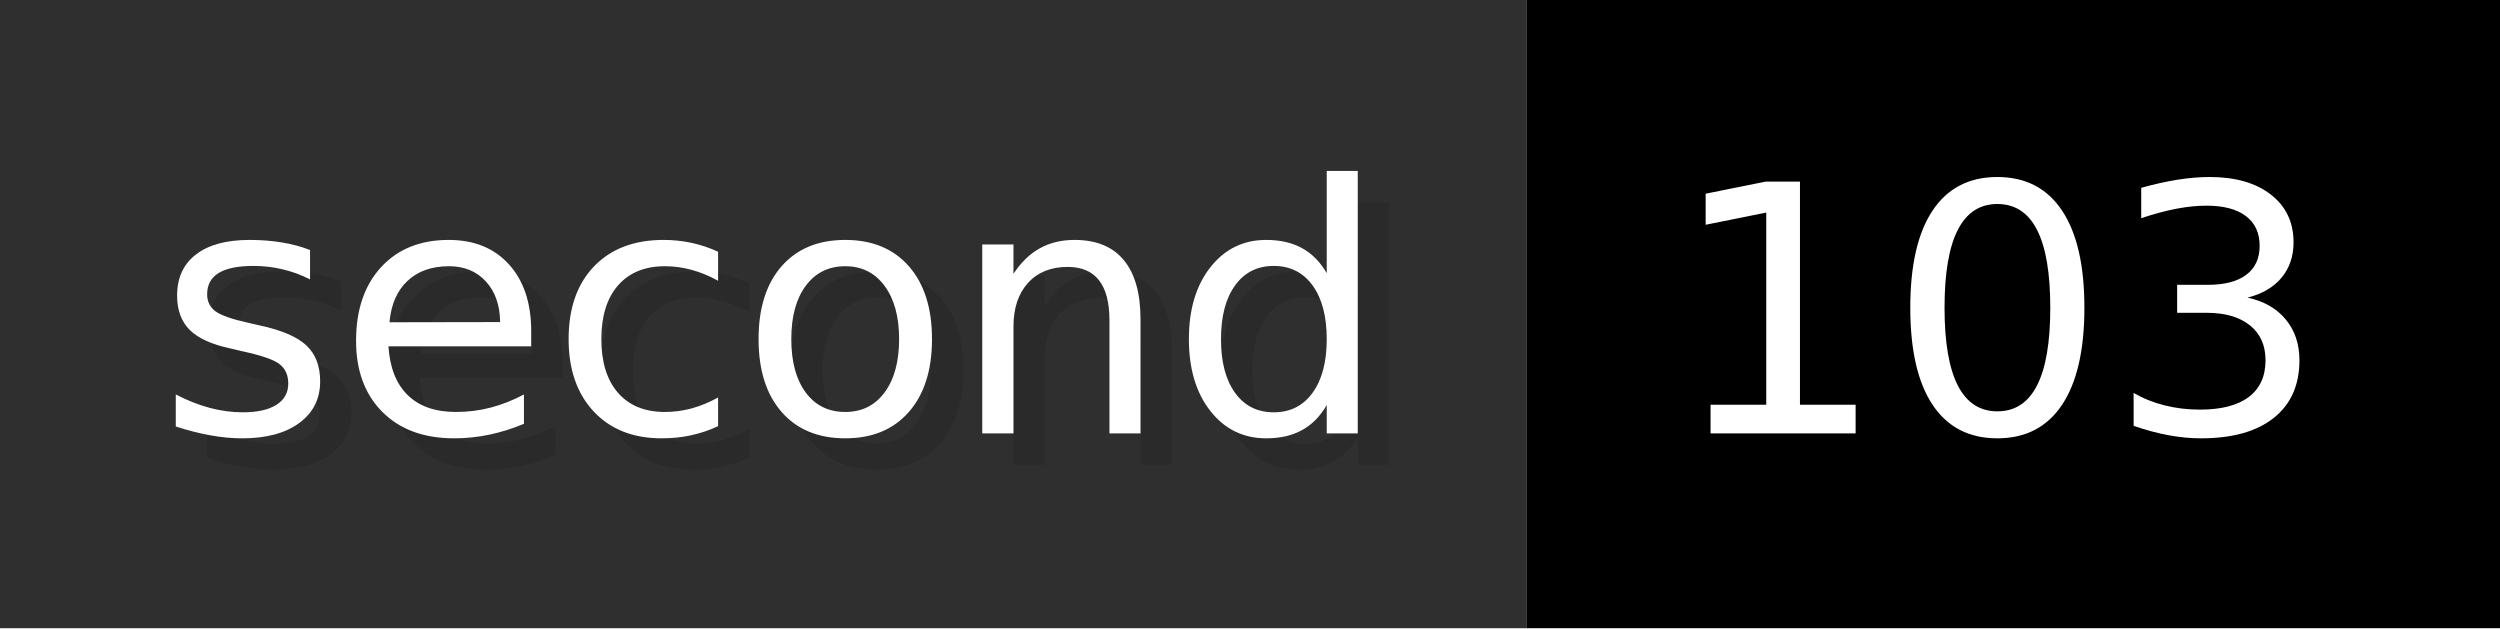
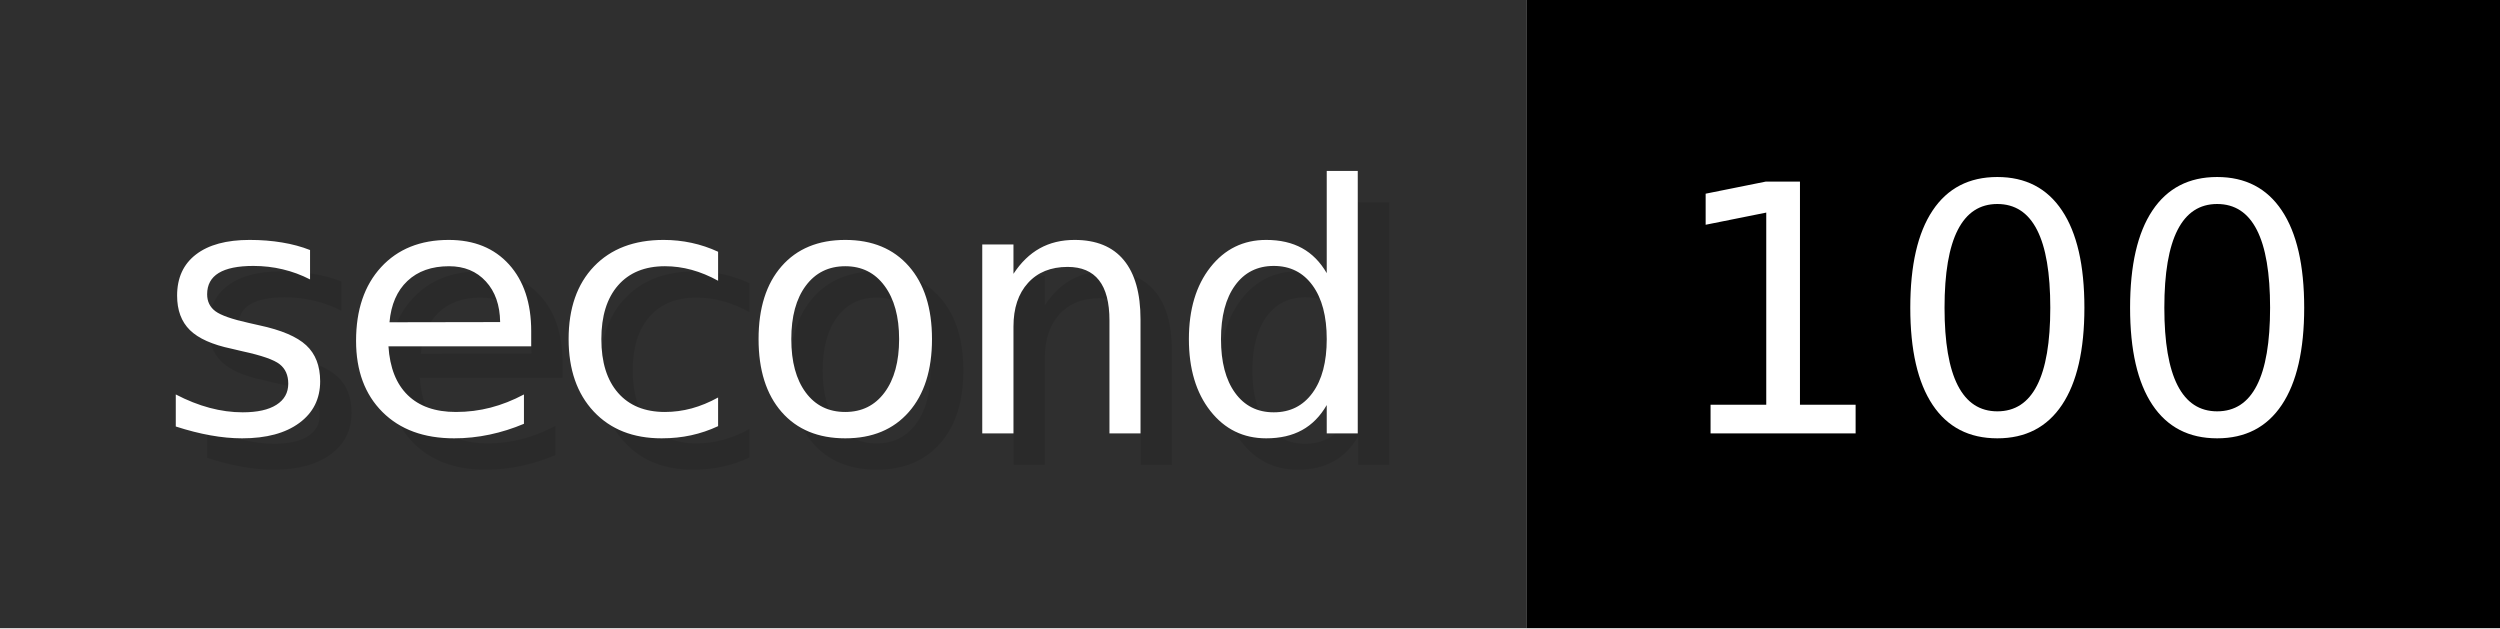
- <svg xmlns="http://www.w3.org/2000/svg" width="79.6" height="20" viewBox="0 0 796 200" role="img" aria-label="second: 103">
+ <svg xmlns="http://www.w3.org/2000/svg" width="79.6" height="20" viewBox="0 0 796 200" role="img" aria-label="second: 100">
  <g>
    <rect fill="#2F2F2F" width="486" height="200" />
    <rect fill="#" x="486" width="310" height="200" />
  </g>
  <g aria-hidden="true" fill="#fff" text-anchor="start" font-family="Verdana,DejaVu Sans,sans-serif" font-size="110">
    <text x="60" y="148" textLength="386" fill="#000" opacity="0.1">second</text>
    <text x="50" y="138" textLength="386">second</text>
-     <text x="541" y="148" textLength="210" fill="#000" opacity="0.1">103</text>
-     <text x="531" y="138" textLength="210">103</text>
+     <text x="541" y="148" textLength="210" fill="#000" opacity="0.1">100</text>
+     <text x="531" y="138" textLength="210">100</text>
  </g>
</svg>
